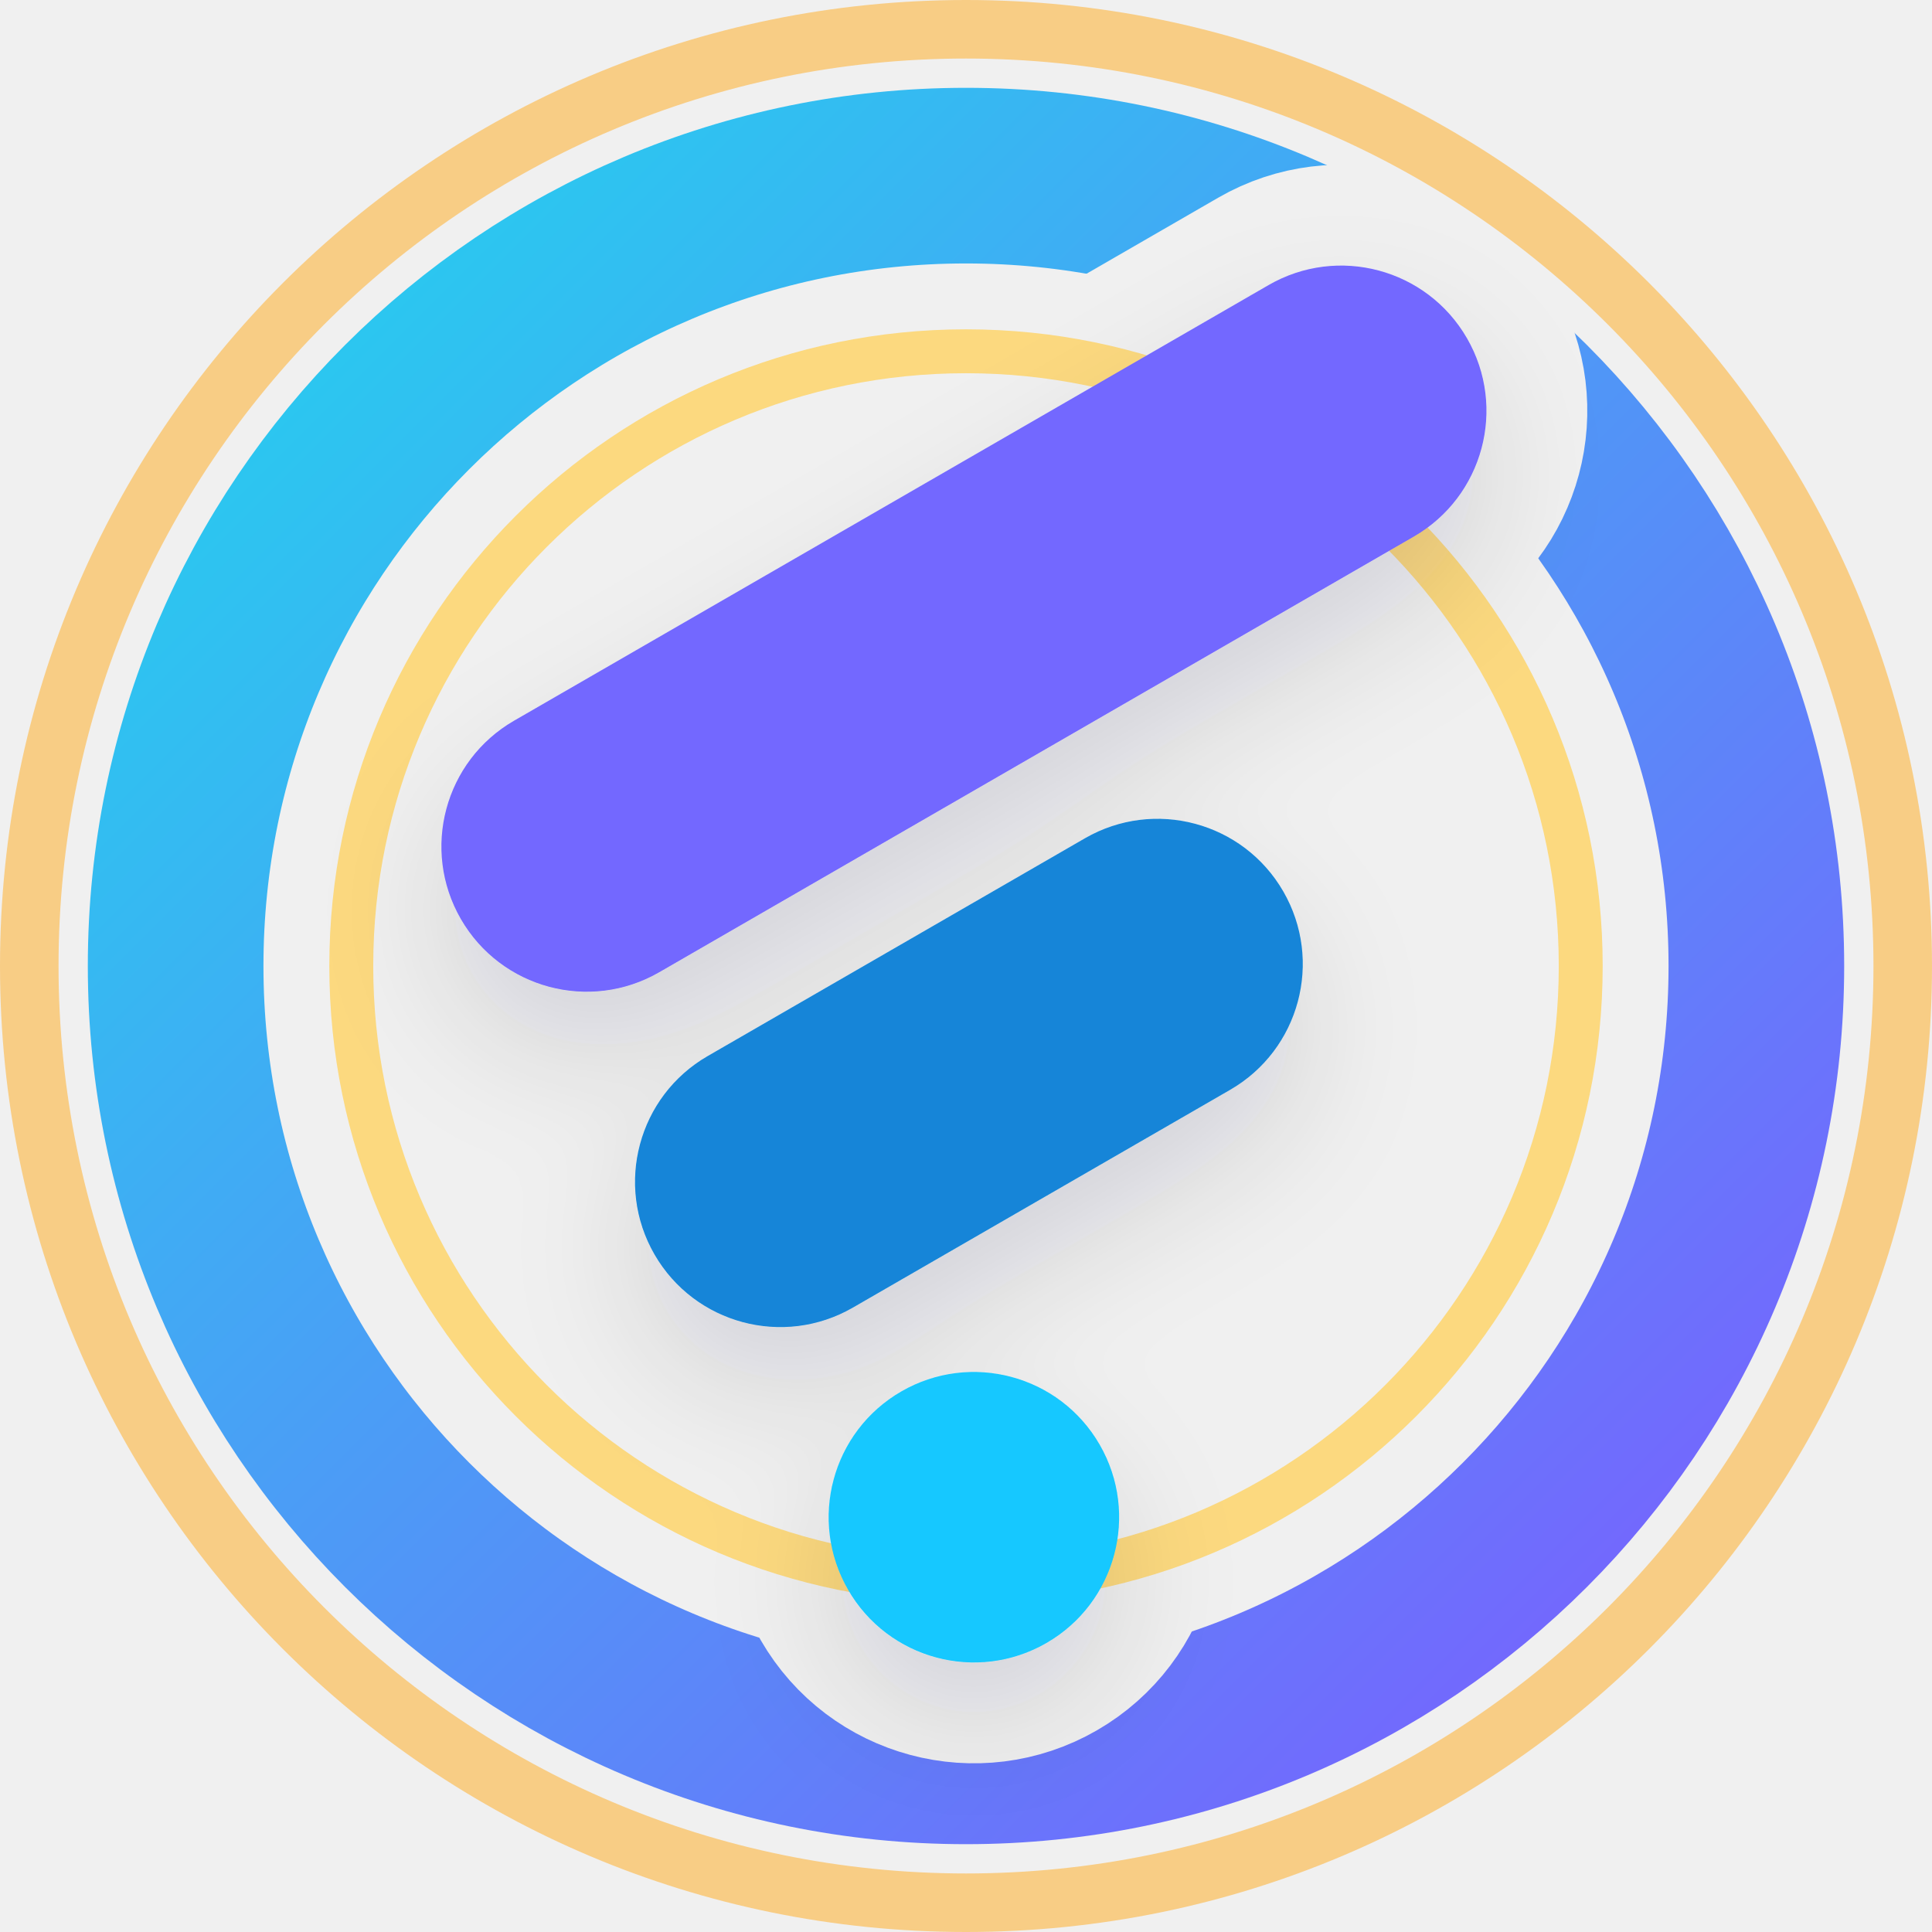
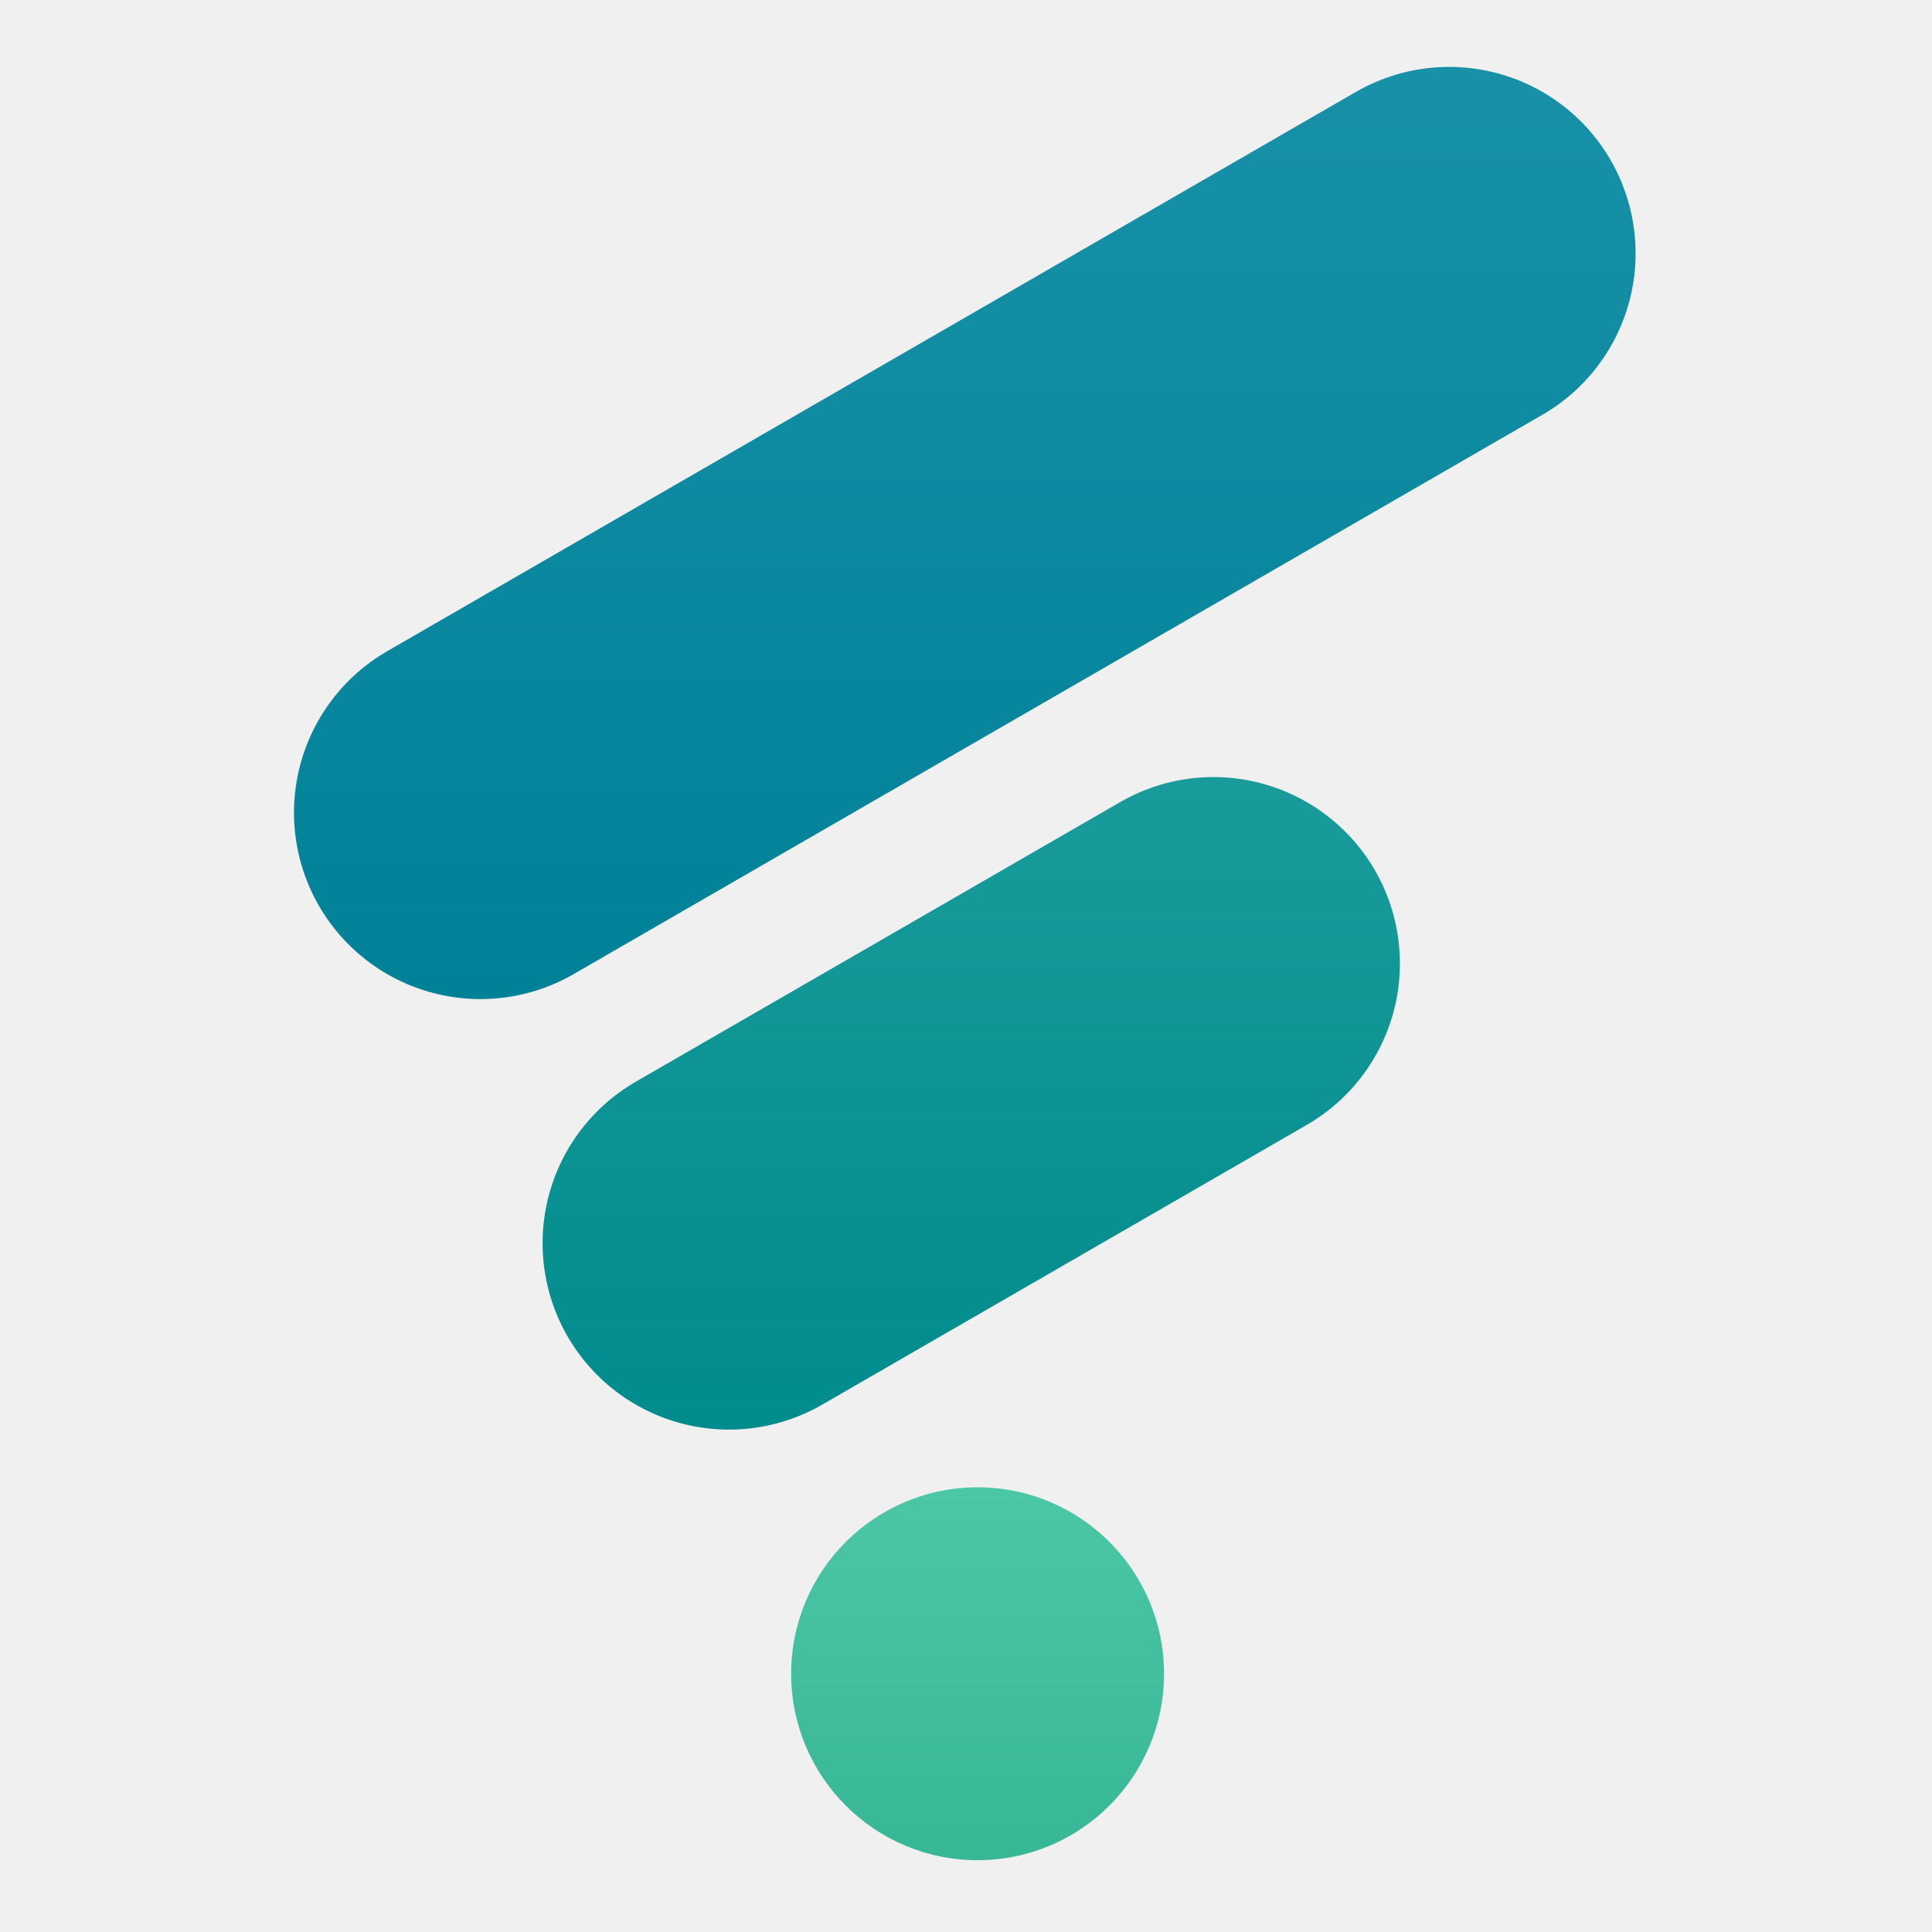
- <svg xmlns="http://www.w3.org/2000/svg" width="108" height="108" viewBox="54 54 132 132">
+ <svg xmlns="http://www.w3.org/2000/svg" width="240" height="240" viewBox="0 0 240 240">
  <defs>
-     <filter id="glow-shadow" x="-50%" y="-50%" width="200%" height="200%">
-       <feDropShadow dx="0" dy="5" stdDeviation="5" flood-color="#0F172A" flood-opacity="0.12" />
-     </filter>
-     <path id="shape-top" d="M60.65,89.6L154.18,35.6A18,18 107.59,0 1,178.77 42.19L178.77,42.19A18,18 107.59,0 1,172.18 66.78L78.65,120.78A18,18 106.67,0 1,54.06 114.19L54.06,114.19A18,18 106.67,0 1,60.65 89.6z" />
-     <path id="shape-mid" d="M84.65,131.17L131.42,104.17A18,18 107.83,0 1,156 110.76L156,110.76A18,18 107.83,0 1,149.42 135.35L102.65,162.35A18,18 106.67,0 1,78.06 155.76L78.06,155.76A18,18 106.67,0 1,84.65 131.17z" />
-     <path id="shape-bot" d="M108.65,172.74L108.65,172.74A18,18 116.03,0 1,133.24 179.33L133.24,179.33A18,18 116.03,0 1,126.65 203.92L126.65,203.92A18,18 116.03,0 1,102.06 197.33L102.06,197.33A18,18 116.03,0 1,108.65 172.74z" />
-     <mask id="cutout-mask">
-       <rect x="0" y="0" width="240" height="240" fill="white" />
-       <g transform="translate(15.77, 15.77) scale(0.86856, 0.86856)">
-         <g transform="translate(45.96154, 43.84615) scale(0.6346154, 0.6346154)">
-           <use href="#shape-top" fill="black" stroke="black" stroke-width="25" />
-           <use href="#shape-mid" fill="black" stroke="black" stroke-width="25" />
-           <use href="#shape-bot" fill="black" stroke="black" stroke-width="25" />
-         </g>
-       </g>
-     </mask>
-     <linearGradient id="ring-grad" x1="0%" y1="0%" x2="100%" y2="100%">
-       <stop offset="0%" stop-color="#22D3EE" />
-       <stop offset="100%" stop-color="#7C5CFF" />
+     <linearGradient id="top" x1="0" y1="8.31" x2="0" y2="124.11" gradientUnits="userSpaceOnUse">
+       <stop offset="0" stop-color="#1891A8" />
+       <stop offset="1" stop-color="#008198" />
+     </linearGradient>
+     <linearGradient id="mid" x1="0" y1="96.53" x2="0" y2="177.59" gradientUnits="userSpaceOnUse">
+       <stop offset="0" stop-color="#1A9B9B" />
+       <stop offset="1" stop-color="#008B8C" />
+     </linearGradient>
+     <linearGradient id="dot" x1="0" y1="184.76" x2="0" y2="231.08" gradientUnits="userSpaceOnUse">
+       <stop offset="0" stop-color="#4BC7A6" />
+       <stop offset="1" stop-color="#37B796" />
    </linearGradient>
  </defs>
-   <circle cx="120" cy="120" r="64" fill="none" stroke="#FFB02E" stroke-width="4" opacity="0.55" />
-   <circle cx="120" cy="120" r="54" fill="none" stroke="url(#ring-grad)" stroke-width="12" mask="url(#cutout-mask)" opacity="1" />
-   <circle cx="120" cy="120" r="42" fill="none" stroke="#FFD25F" stroke-width="3" opacity="0.78" />
-   <g transform="translate(15.77, 15.77) scale(0.86856, 0.86856)" filter="url(#glow-shadow)">
-     <g transform="translate(45.96154, 43.84615) scale(0.6346154, 0.6346154)">
-       <use href="#shape-top" fill="#7367FF" />
-       <use href="#shape-mid" fill="#1685D8" />
-       <use href="#shape-bot" fill="#12C8FF" />
-     </g>
+   <g stroke-width="46.32" stroke-linecap="round">
+     <line x1="59.68" y1="100.95" x2="180.02" y2="31.47" stroke="url(#top)" />
+     <line x1="90.56" y1="154.43" x2="150.74" y2="119.69" stroke="url(#mid)" />
  </g>
+   <circle cx="121.44" cy="207.92" r="23.16" fill="url(#dot)" />
</svg>
